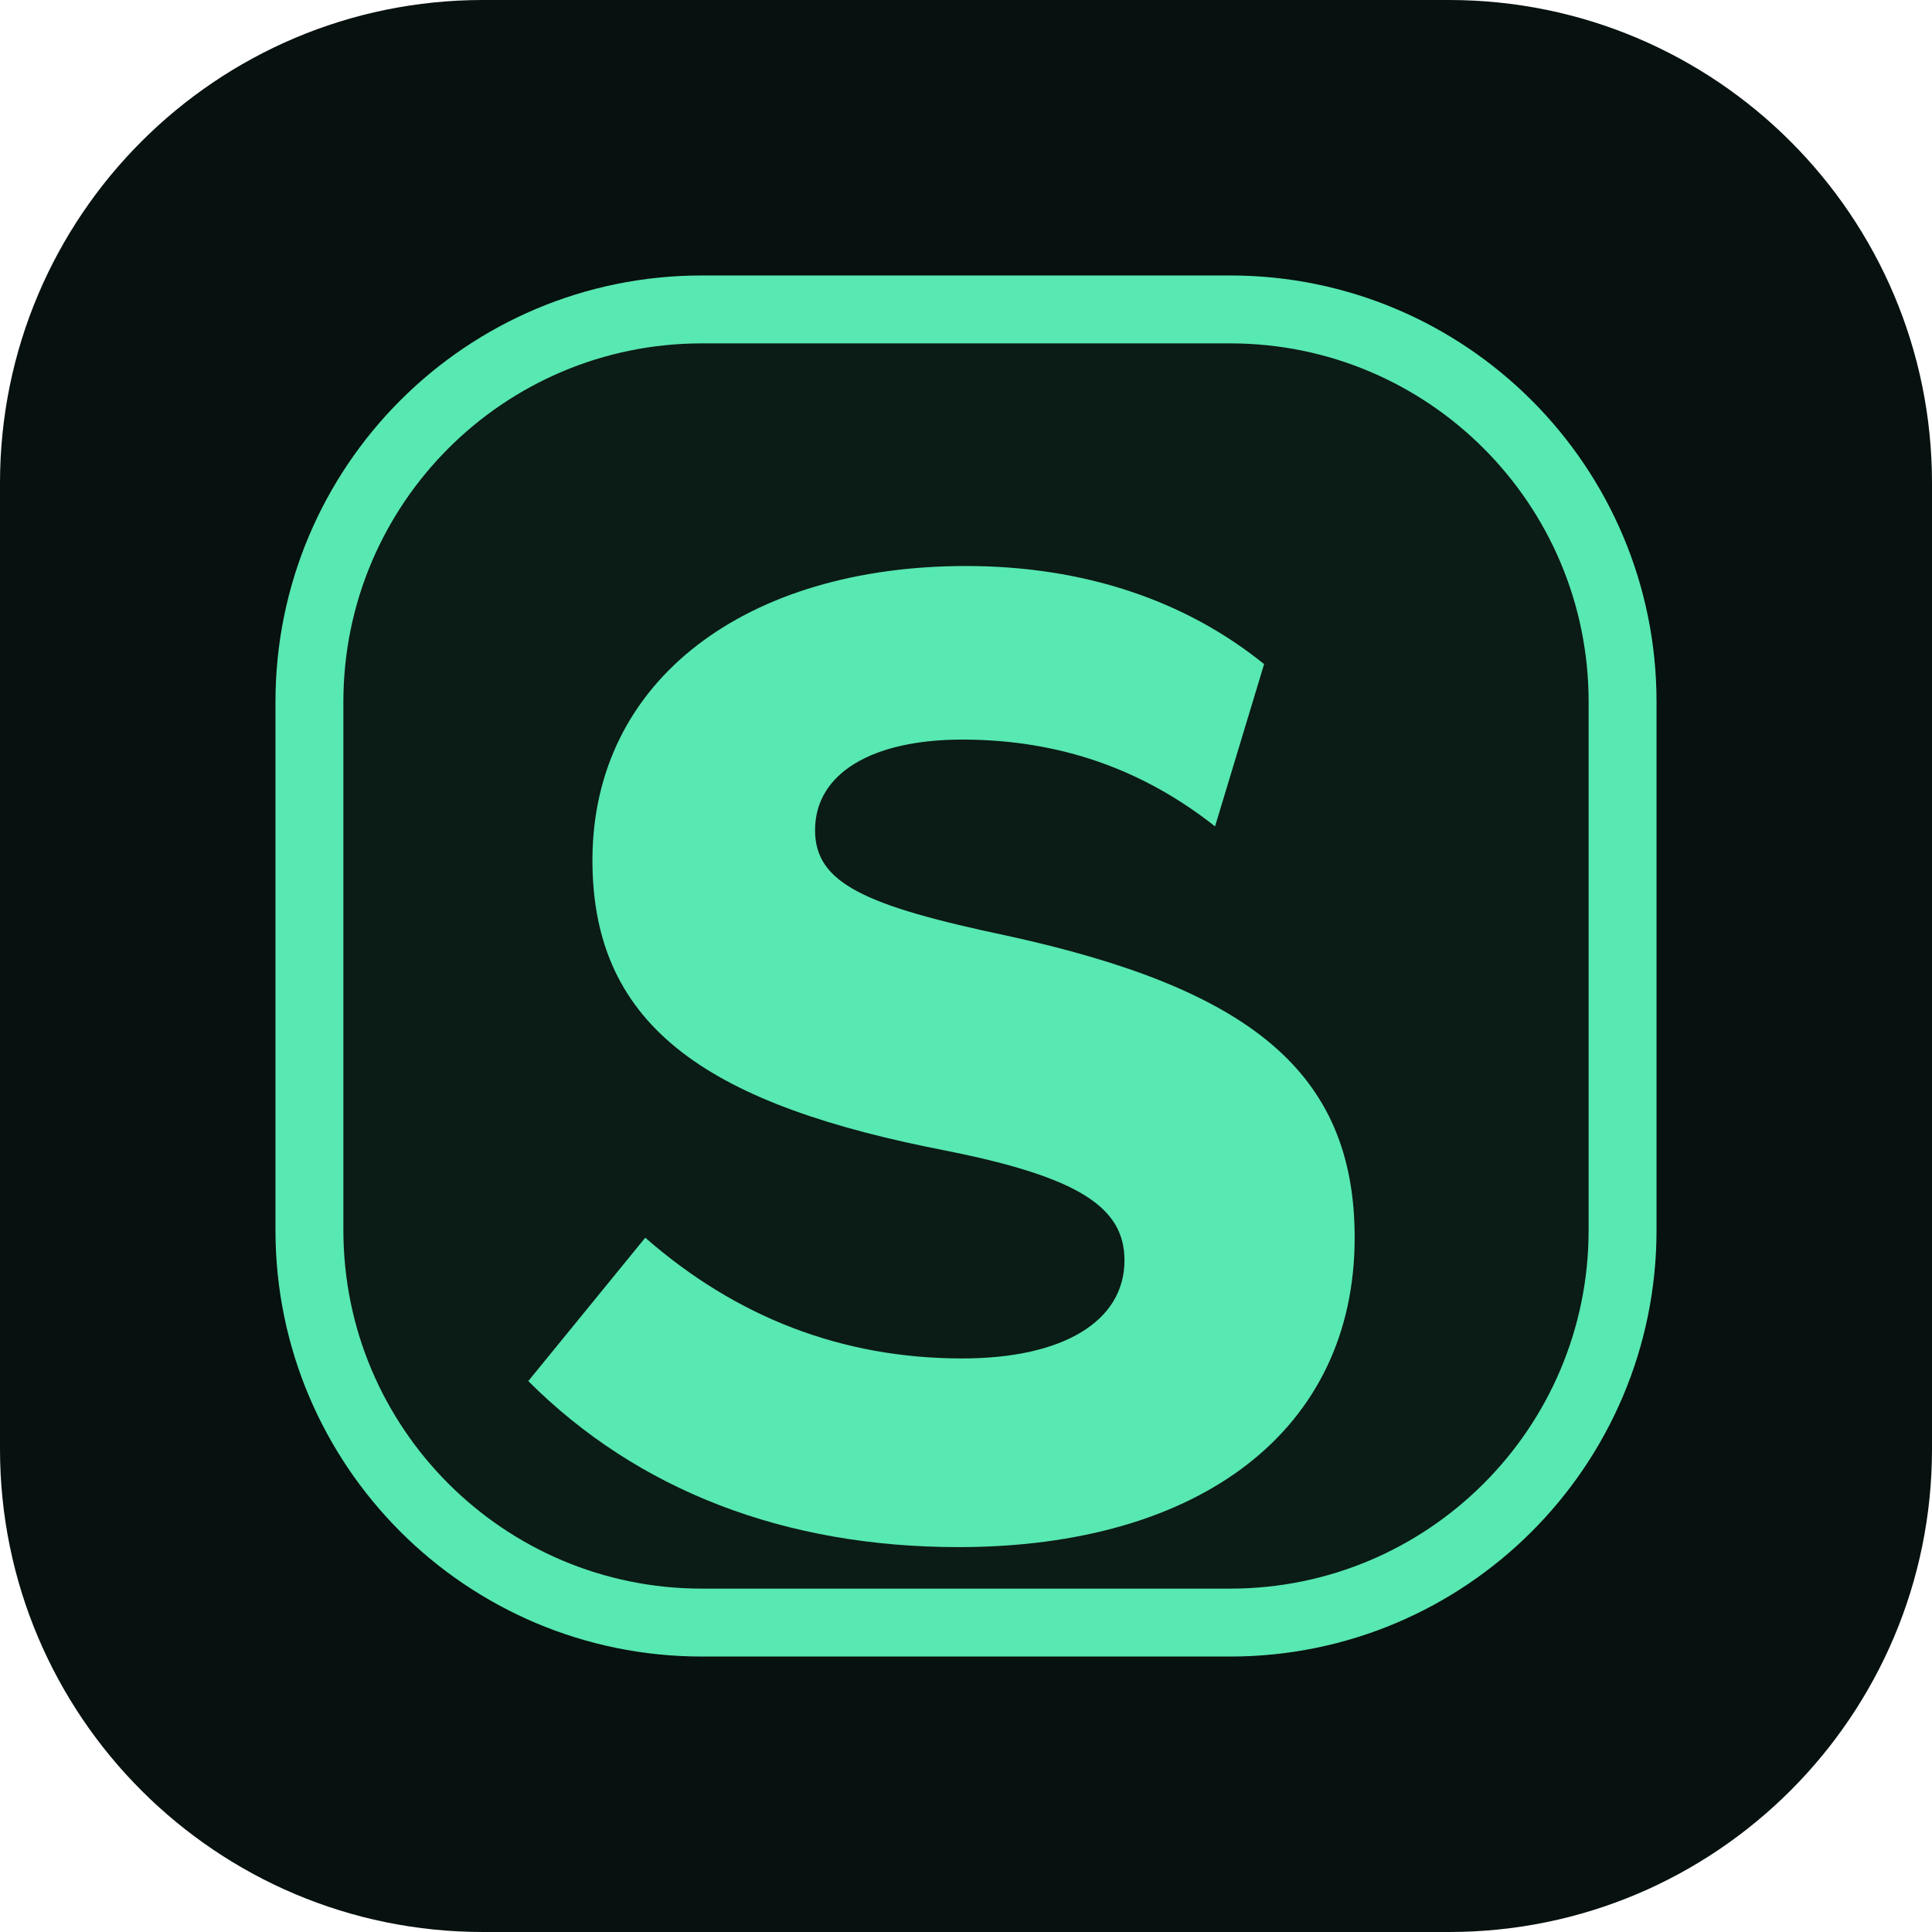
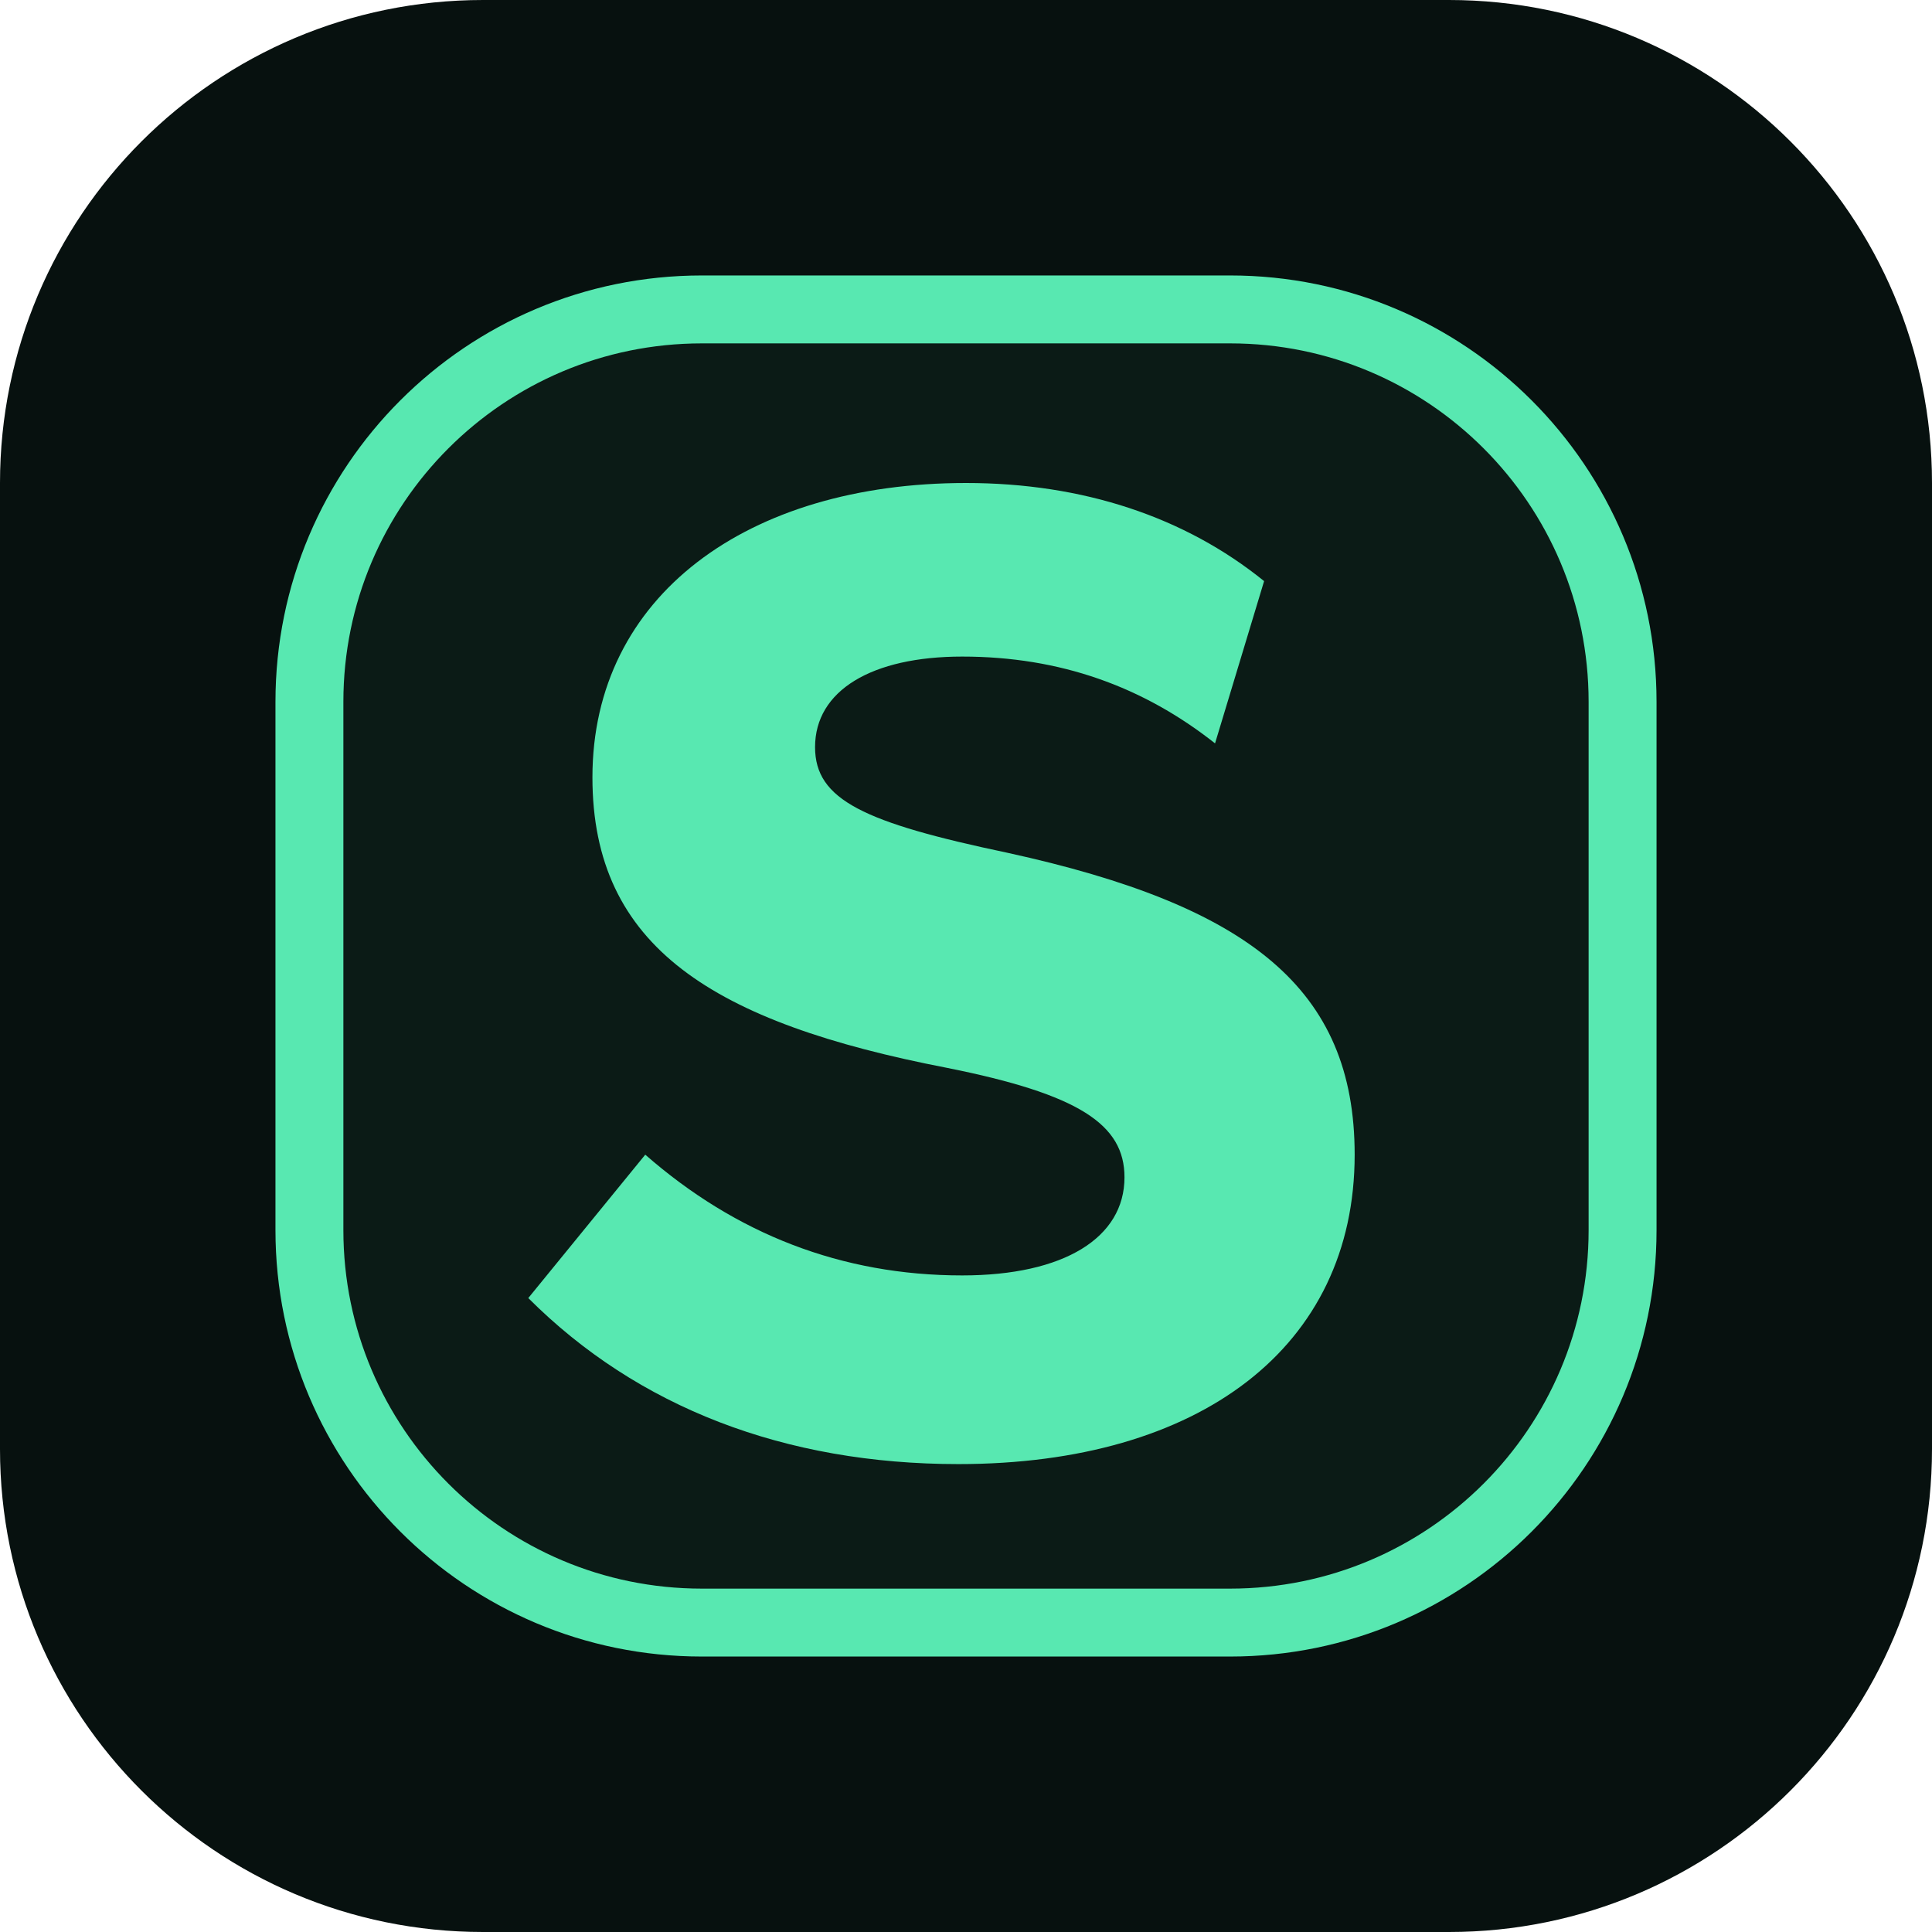
<svg xmlns="http://www.w3.org/2000/svg" viewBox="0 0 512 512">
  <rect width="512" height="512" rx="128" fill="#07110f" />
  <rect x="82" y="82" width="348" height="348" rx="104" fill="#0b1b16" stroke="#58e8b1" stroke-width="18" />
-   <path d="M335 176c-21-17-48-26-79-26-58 0-99 30-99 78 0 45 32 65 94 77 35 7 47 15 47 29 0 16-16 26-43 26-32 0-60-11-84-32l-31 38c29 29 68 44 114 44 64 0 105-31 105-82 0-44-28-66-92-80-38-8-51-14-51-28 0-15 15-24 39-24 26 0 48 8 67 23z" fill="#58e8b1" />
+   <path transform="translate(0 -22)" d="M335 176c-21-17-48-26-79-26-58 0-99 30-99 78 0 45 32 65 94 77 35 7 47 15 47 29 0 16-16 26-43 26-32 0-60-11-84-32l-31 38c29 29 68 44 114 44 64 0 105-31 105-82 0-44-28-66-92-80-38-8-51-14-51-28 0-15 15-24 39-24 26 0 48 8 67 23z" fill="#58e8b1" />
</svg>
